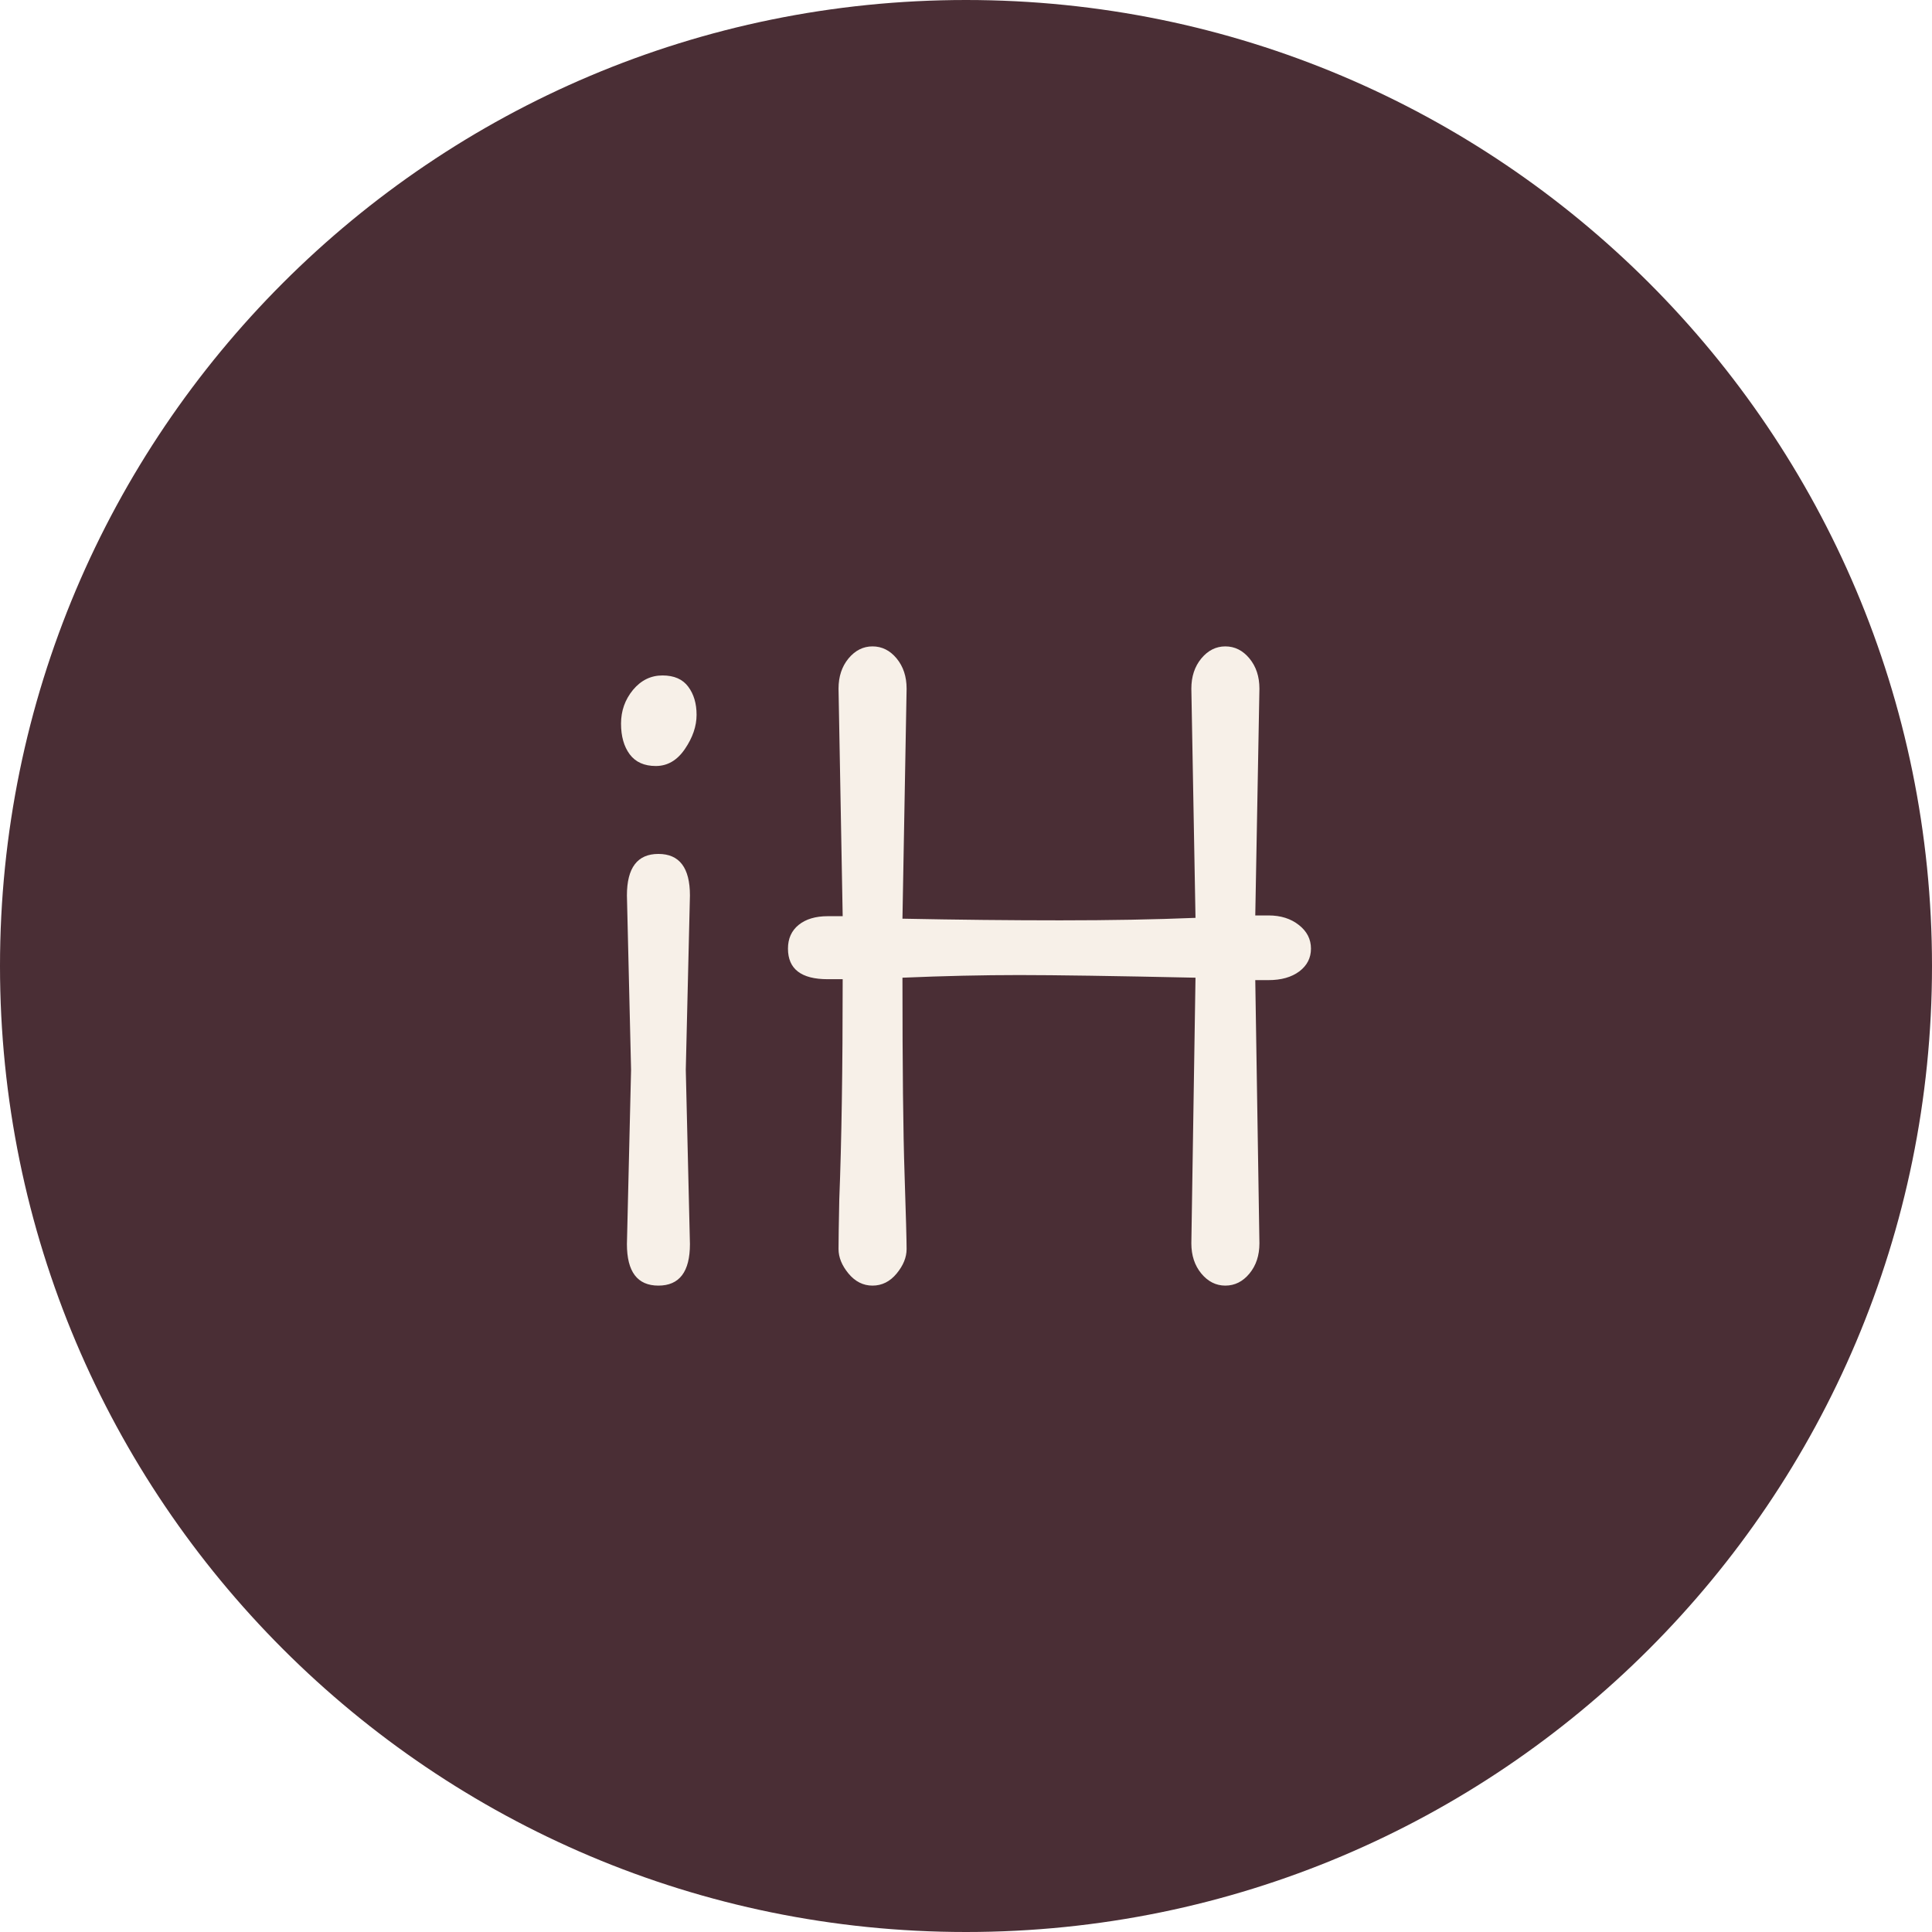
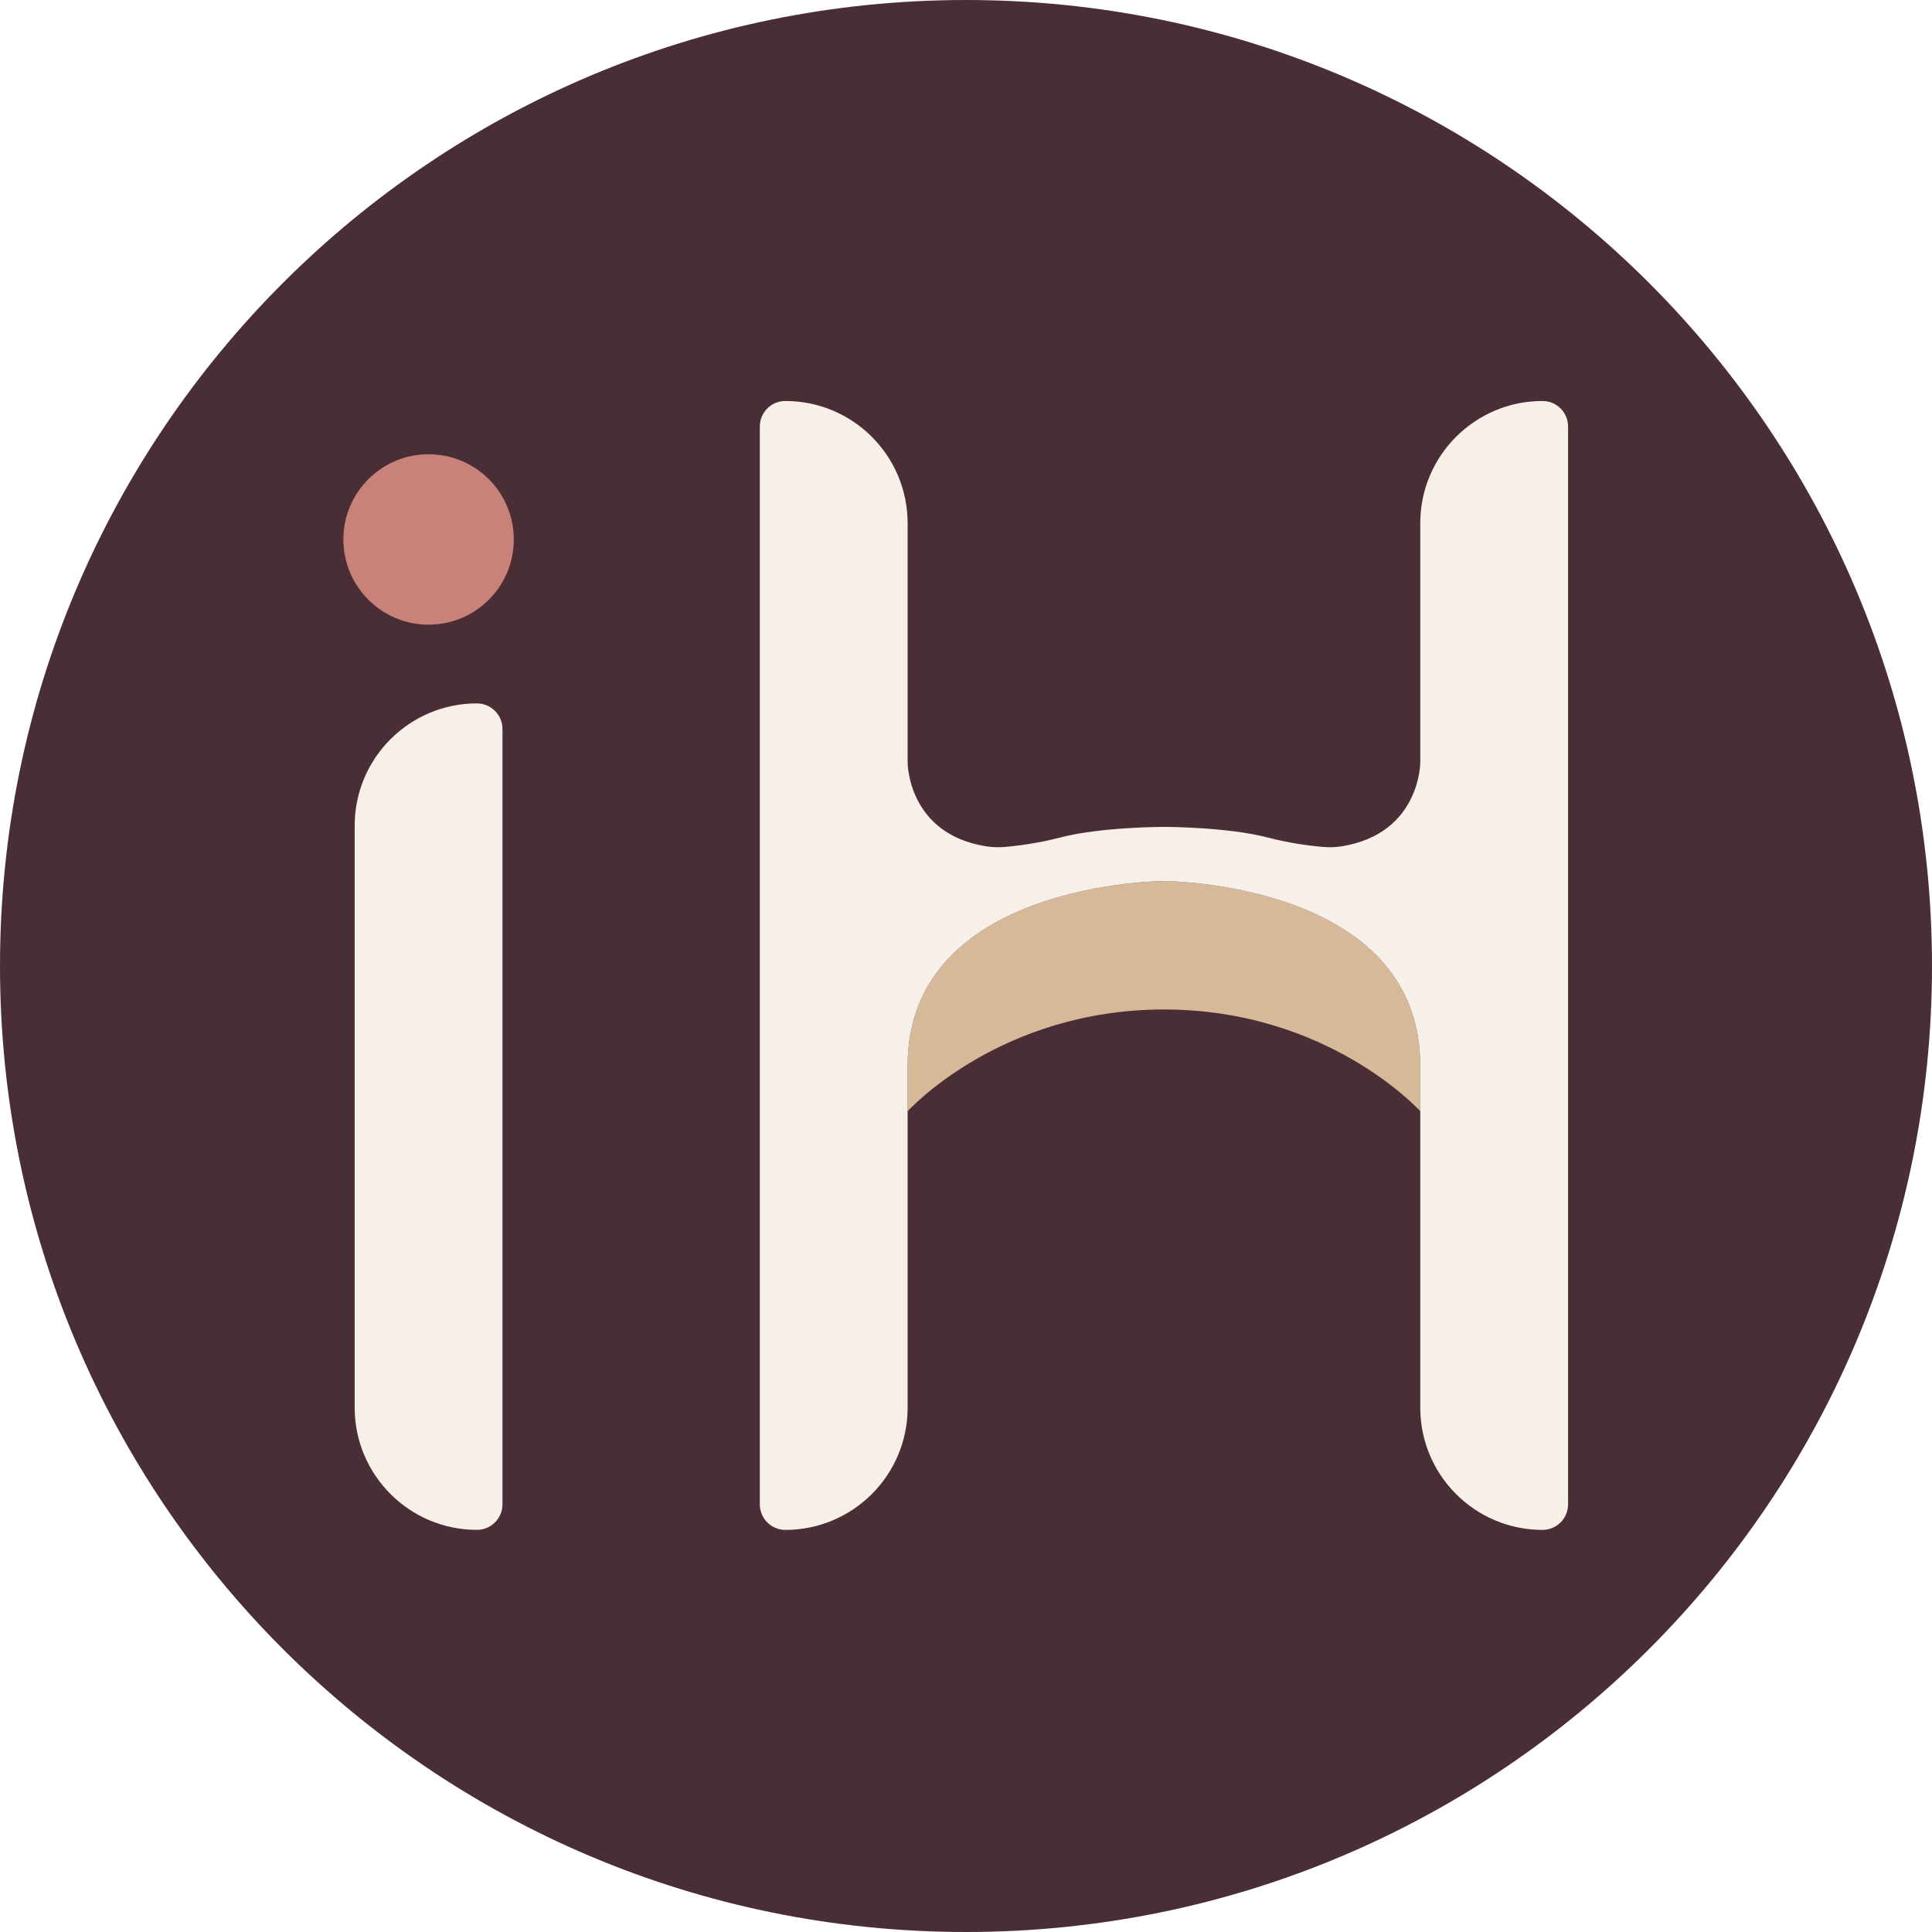
- <svg xmlns="http://www.w3.org/2000/svg" viewBox="0 0 256 256" role="img" aria-label="iHeel icon">
-   <circle cx="128" cy="128" r="128" fill="#4A2E35" />
-   <path d="M87.78,89.50 Q90.10,89.50 91.20,91.00 Q92.30,92.47 92.30,94.72 Q92.30,96.98 90.75,99.25 Q89.22,101.50 86.90,101.50 Q84.60,101.50 83.44,99.95 Q82.29,98.40 82.29,95.88 Q82.29,93.35 83.87,91.42 Q85.47,89.50 87.78,89.50 Z M90.87,141.75 L91.42,164.85 Q91.42,170.35 87.24,170.35 Q83.07,170.35 83.07,164.85 L83.62,141.75 L83.07,118.65 Q83.07,113.15 87.24,113.15 Q91.42,113.15 91.42,118.65 L90.87,141.75 Z M166.88,91.25 L166.33,121.30 L168.09,121.30 Q170.51,121.30 172.11,122.57 Q173.71,123.82 173.71,125.70 Q173.71,127.55 172.16,128.72 Q170.61,129.87 168.09,129.87 L166.33,129.87 L166.88,164.75 Q166.88,167.15 165.56,168.75 Q164.24,170.35 162.36,170.35 Q160.51,170.35 159.18,168.75 Q157.86,167.15 157.86,164.75 L158.41,129.55 Q142.24,129.20 135.03,129.20 Q127.83,129.20 119.58,129.55 Q119.58,147.35 119.86,155.60 Q120.13,163.85 120.13,165.50 Q120.13,167.15 118.81,168.75 Q117.49,170.35 115.61,170.35 Q113.76,170.35 112.43,168.75 Q111.11,167.15 111.11,165.50 Q111.11,163.85 111.21,158.90 Q111.66,147.58 111.66,129.75 L109.68,129.75 Q104.41,129.75 104.41,125.70 Q104.41,123.70 105.83,122.55 Q107.26,121.40 109.68,121.40 L111.66,121.40 L111.11,91.25 Q111.11,88.85 112.43,87.25 Q113.76,85.65 115.61,85.65 Q117.49,85.65 118.81,87.25 Q120.13,88.85 120.13,91.25 L119.58,121.73 Q130.58,121.95 140.48,121.95 Q150.38,121.95 158.41,121.62 L157.86,91.25 Q157.86,88.85 159.18,87.25 Q160.51,85.65 162.36,85.65 Q164.24,85.65 165.56,87.25 Q166.88,88.85 166.88,91.25 Z" fill="#F7F0E8" />
+ <svg xmlns="http://www.w3.org/2000/svg" viewBox="0 0 512 512" role="img" aria-label="iHeel">
+   <circle cx="256" cy="256" r="256" fill="#4A2E35" />
+   <g transform="translate(91,92) scale(0.88)">
+     <path fill="#F7F0E8" d="m40.22,107.29h0c4.24,0,7.69,3.44,7.69,7.69v233.5c0,4.24-3.44,7.69-7.69,7.69h0c-20.32,0-36.82-16.5-36.82-36.82v-175.25c0-20.32,16.5-36.82,36.82-36.82Z" />
+     <circle fill="#C9827A" cx="25.66" cy="57.91" r="25.66" />
+     <path fill="#D6B999" d="m247.11,160.78s-77.19.19-77.19,55.64v13.69s27.63-30.65,77.19-30.65,77.15,30.6,77.19,30.64v-13.77c-.08-55.37-77.19-55.56-77.19-55.56Z" />
+     <path fill="#F7F0E8" d="m361.12,16.21c-20.33,0-36.82,16.48-36.82,36.82v72.11s0,21.28-23.53,25.16c-1.81.3-3.65.37-5.48.23-3.64-.27-10.63-1.19-16.77-2.82-12.23-3.24-31.41-3.24-31.41-3.24,0,0-19.18,0-31.41,3.24-6.14,1.63-13.13,2.54-16.77,2.82-1.83.14-3.67.06-5.48-.23-23.53-3.79-23.53-25.18-23.53-25.19V53.03c0-20.33-16.48-36.82-36.82-36.82-4.25,0-7.69,3.44-7.69,7.69v324.59c0,4.25,3.44,7.69,7.69,7.69,20.33,0,36.82-16.48,36.82-36.82v-102.94c0-55.45,77.19-55.64,77.19-55.64,0,0,77.11.19,77.19,55.56v103.02c0,20.33,16.48,36.82,36.82,36.82,4.25,0,7.69-3.44,7.69-7.69V23.9c0-4.25-3.44-7.69-7.69-7.69Z" />
+   </g>
</svg>
